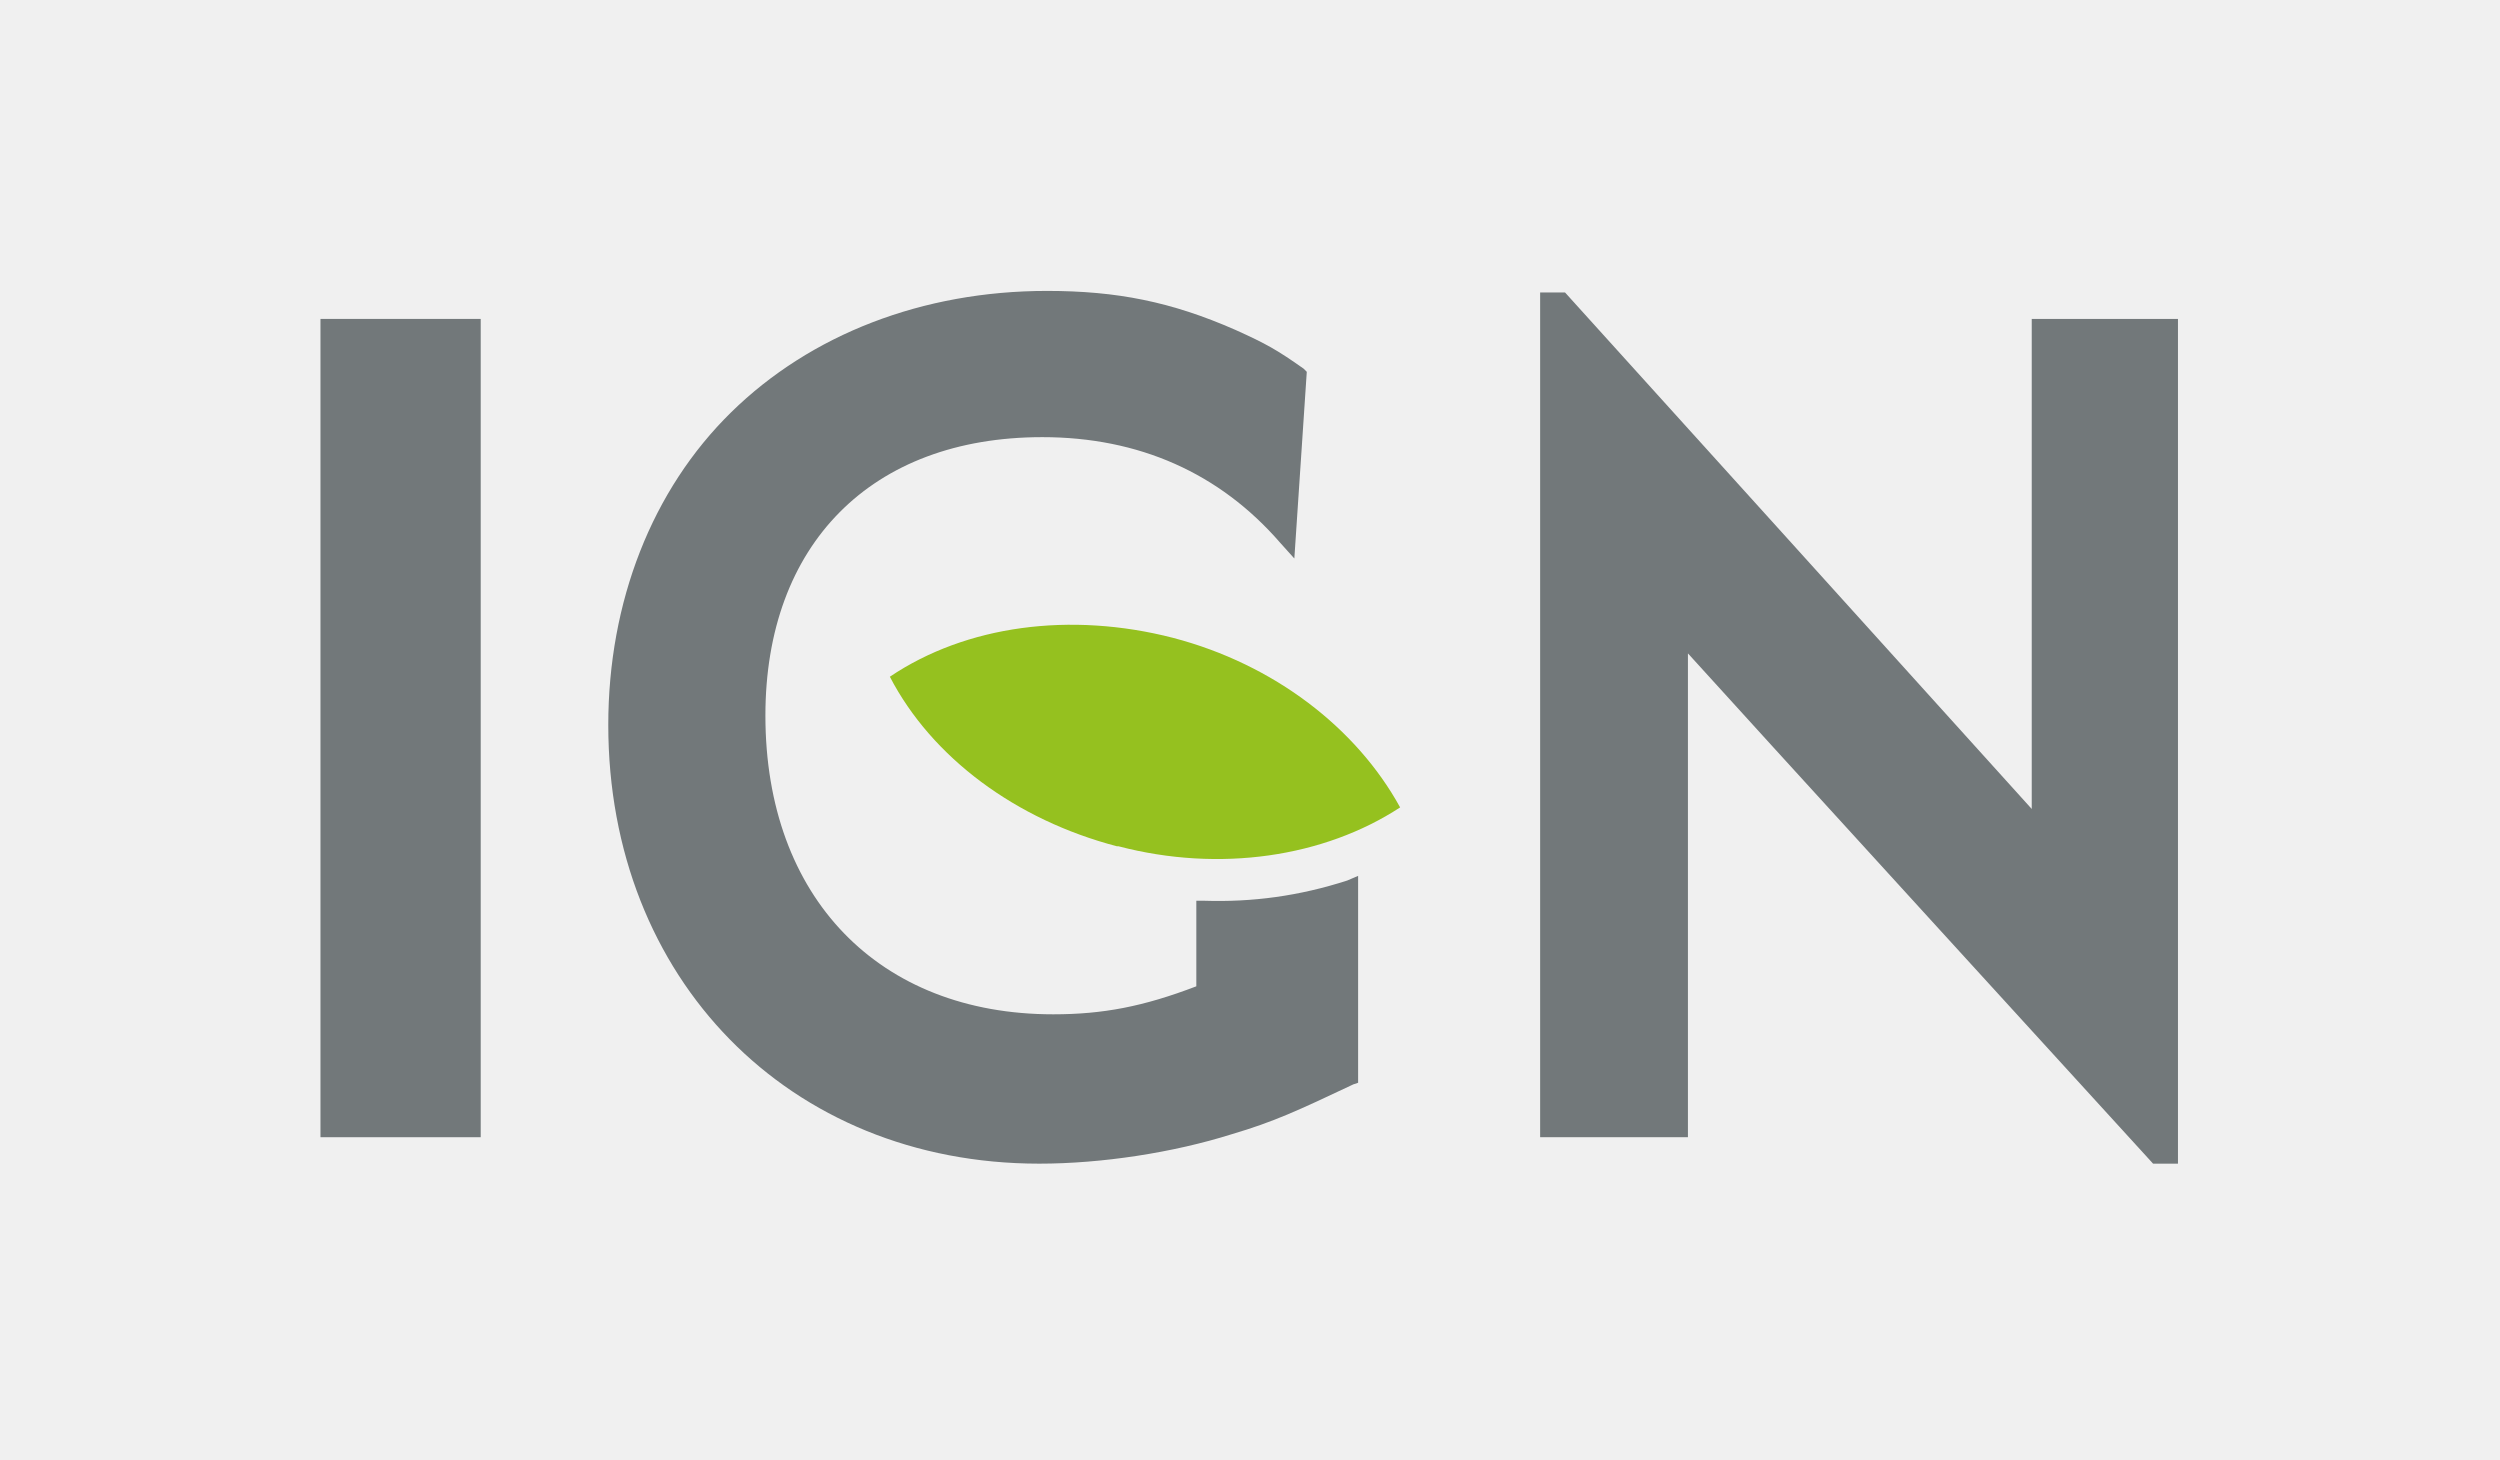
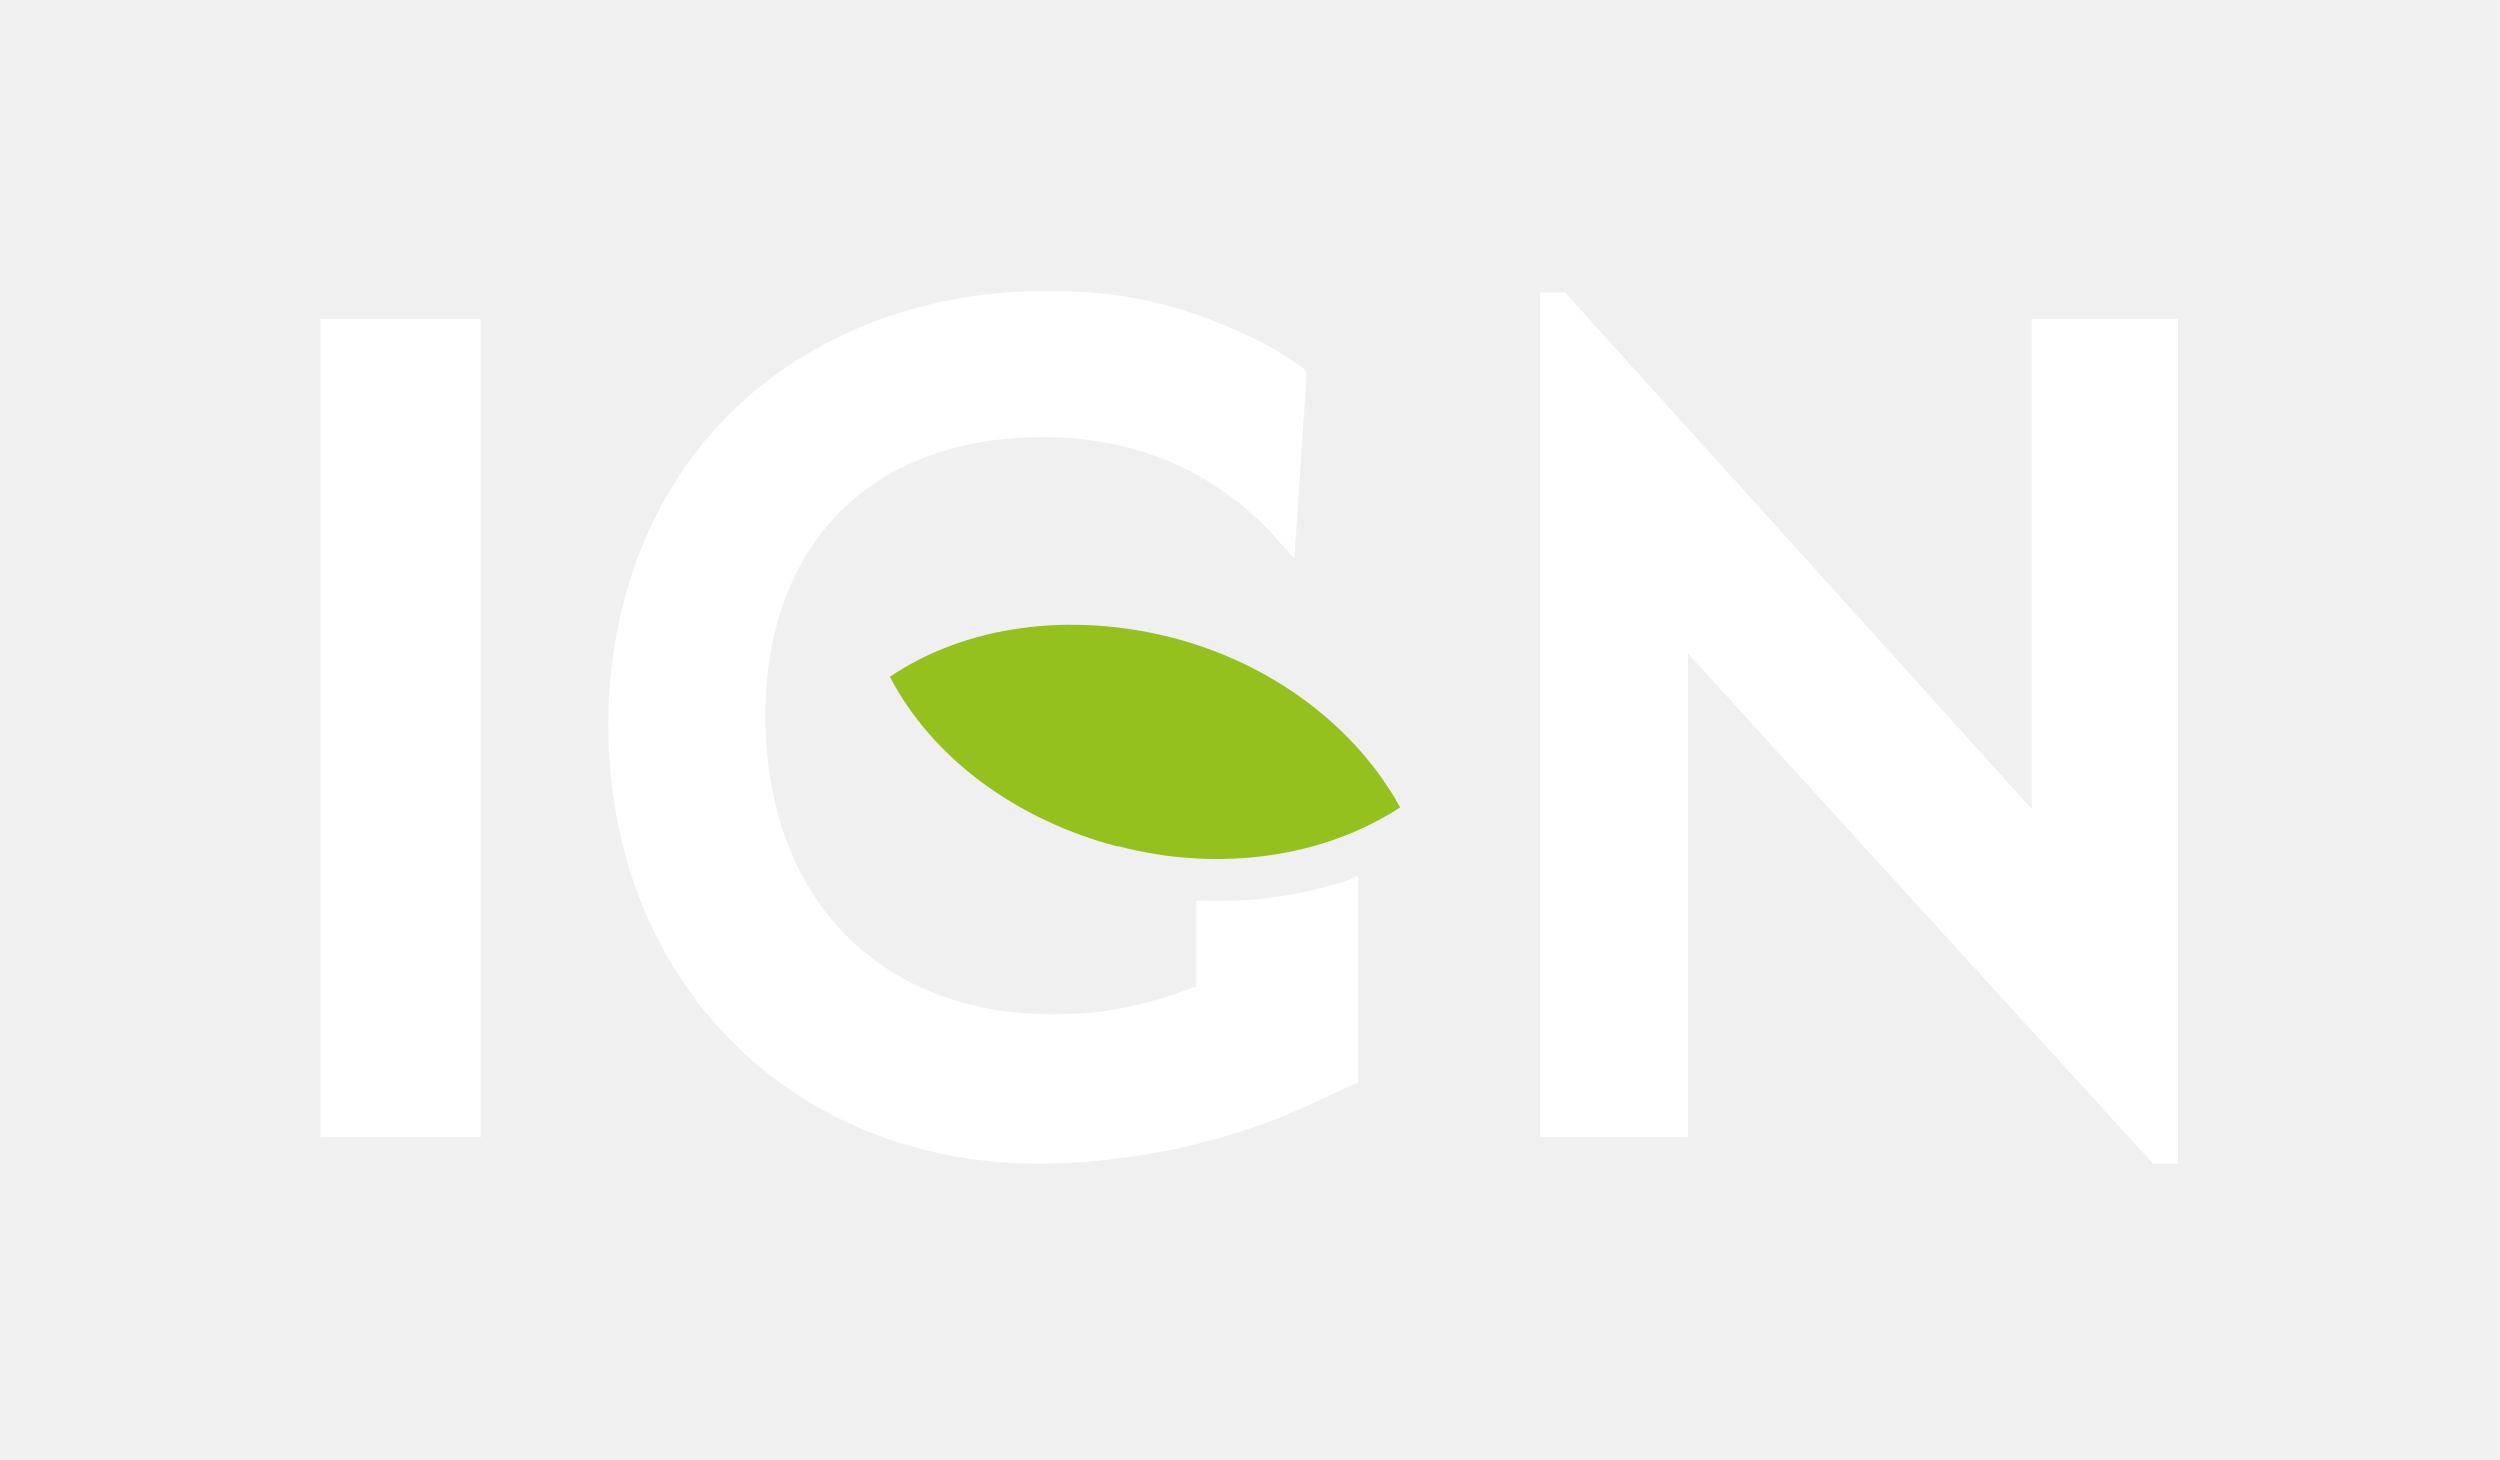
<svg xmlns="http://www.w3.org/2000/svg" version="1.1" id="Calque_1" viewBox="0 0 160.7 93.8" style="enable-background:new 0 0 160.7 93.8;" xml:space="preserve">
  <style type="text/css">
- 	.st0{fill:#72787A;}
+ 	.st0{fill:#FFFFFF;}
	.st1{fill:#95C11F;}
</style>
  <rect x="20.6" y="20.5" class="st0" width="10.3" height="52.6" />
  <path class="st0" d="M130.6,20.5V52c-1.7-1.9-30-33.2-30-33.2h-1.6v54.3h9.5V42c1.7,1.9,29.9,32.8,29.9,32.8h1.6V20.5H130.6" />
  <path class="st0" d="M77.4,57.9l-0.5,0v5.5c-3.4,1.3-6,1.8-9.2,1.8c-11.2,0-18.5-7.5-18.5-19.2c0-11,6.8-17.9,17.8-17.9  c6.2,0,11.4,2.3,15.3,6.8l0.9,1l0.8-12l-0.2-0.2c-1.7-1.2-2.4-1.6-4.4-2.5c-4.1-1.8-7.6-2.5-12.1-2.5c-8,0-15.2,2.8-20.3,7.8  c-5.1,5-7.9,12.2-7.9,20.1c0,16.3,11.6,28.2,27.7,28.2c4,0,8.6-0.7,12.4-1.9c2.7-0.8,4.2-1.5,7.8-3.2l0.3-0.1V56.3l-0.7,0.3  C83.5,57.6,80.5,58,77.4,57.9" />
  <path class="st1" d="M75.4,41C75.4,41,75.3,41,75.4,41c-6.6-1.7-13.3-0.8-18.2,2.5c2.7,5.2,8.1,9.2,14.6,10.9c0,0,0.1,0,0.1,0  c6.5,1.7,13.2,0.7,18.1-2.5C87.2,46.8,81.9,42.7,75.4,41" />
</svg>
